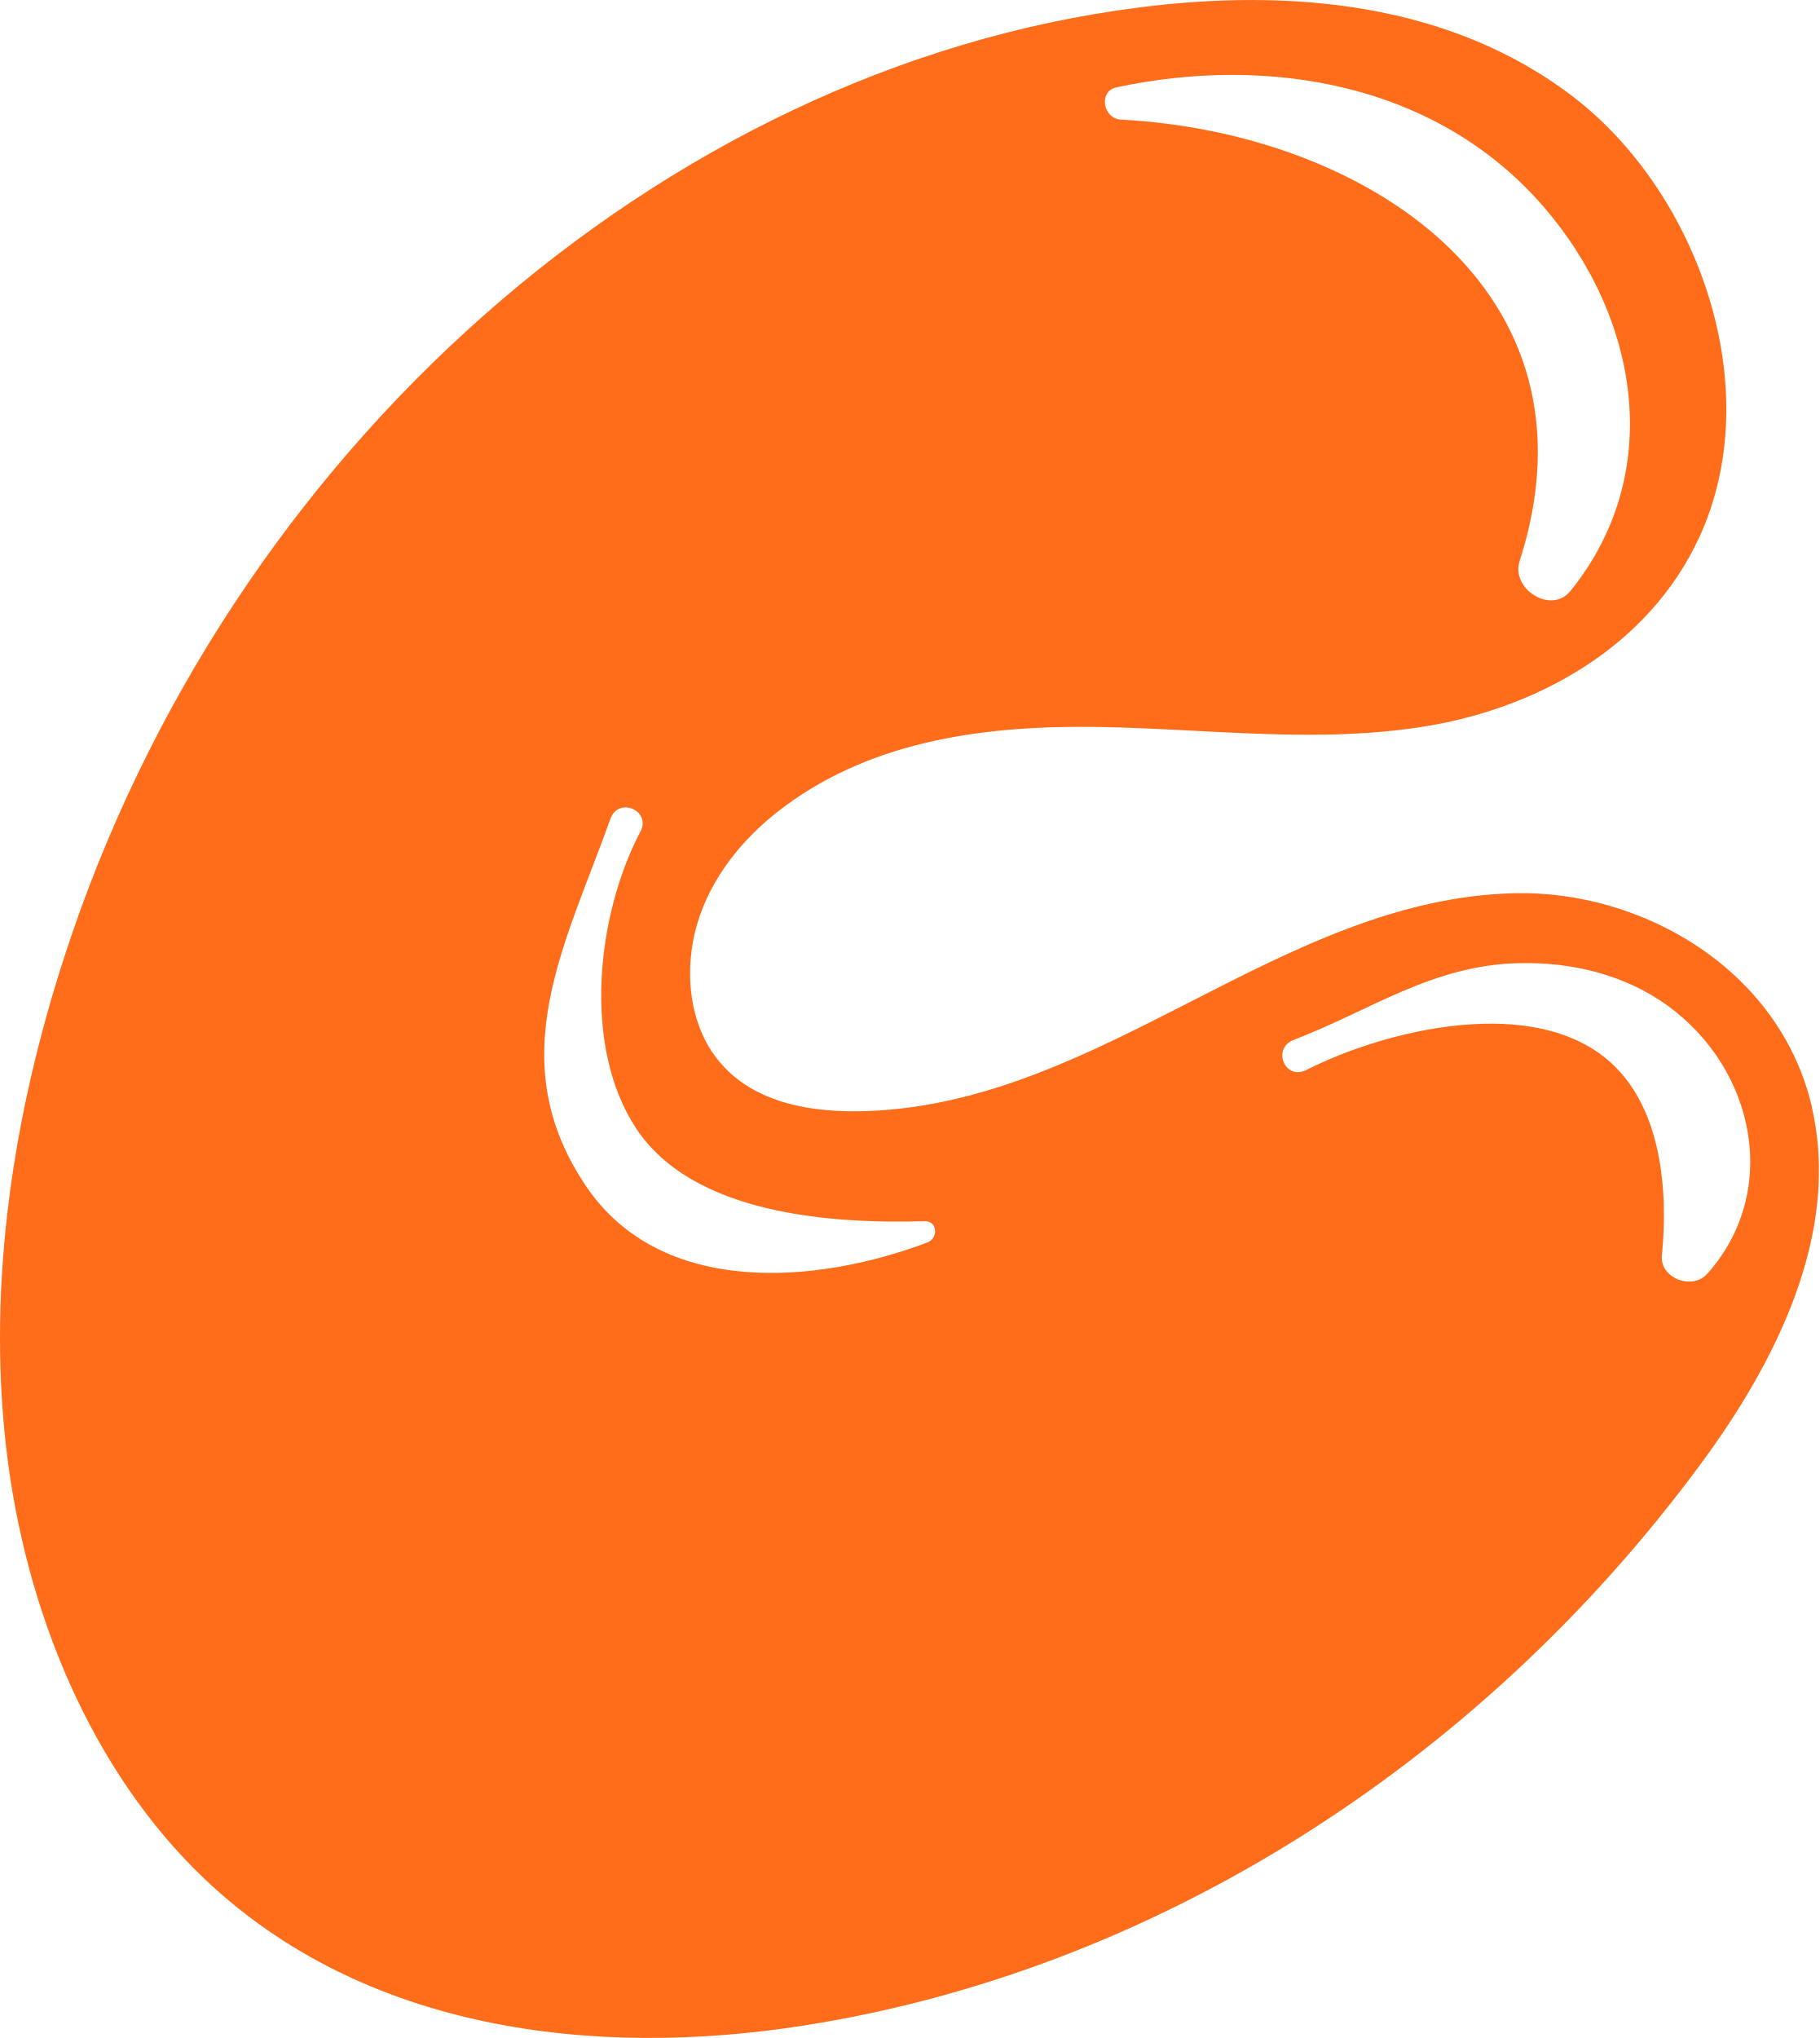
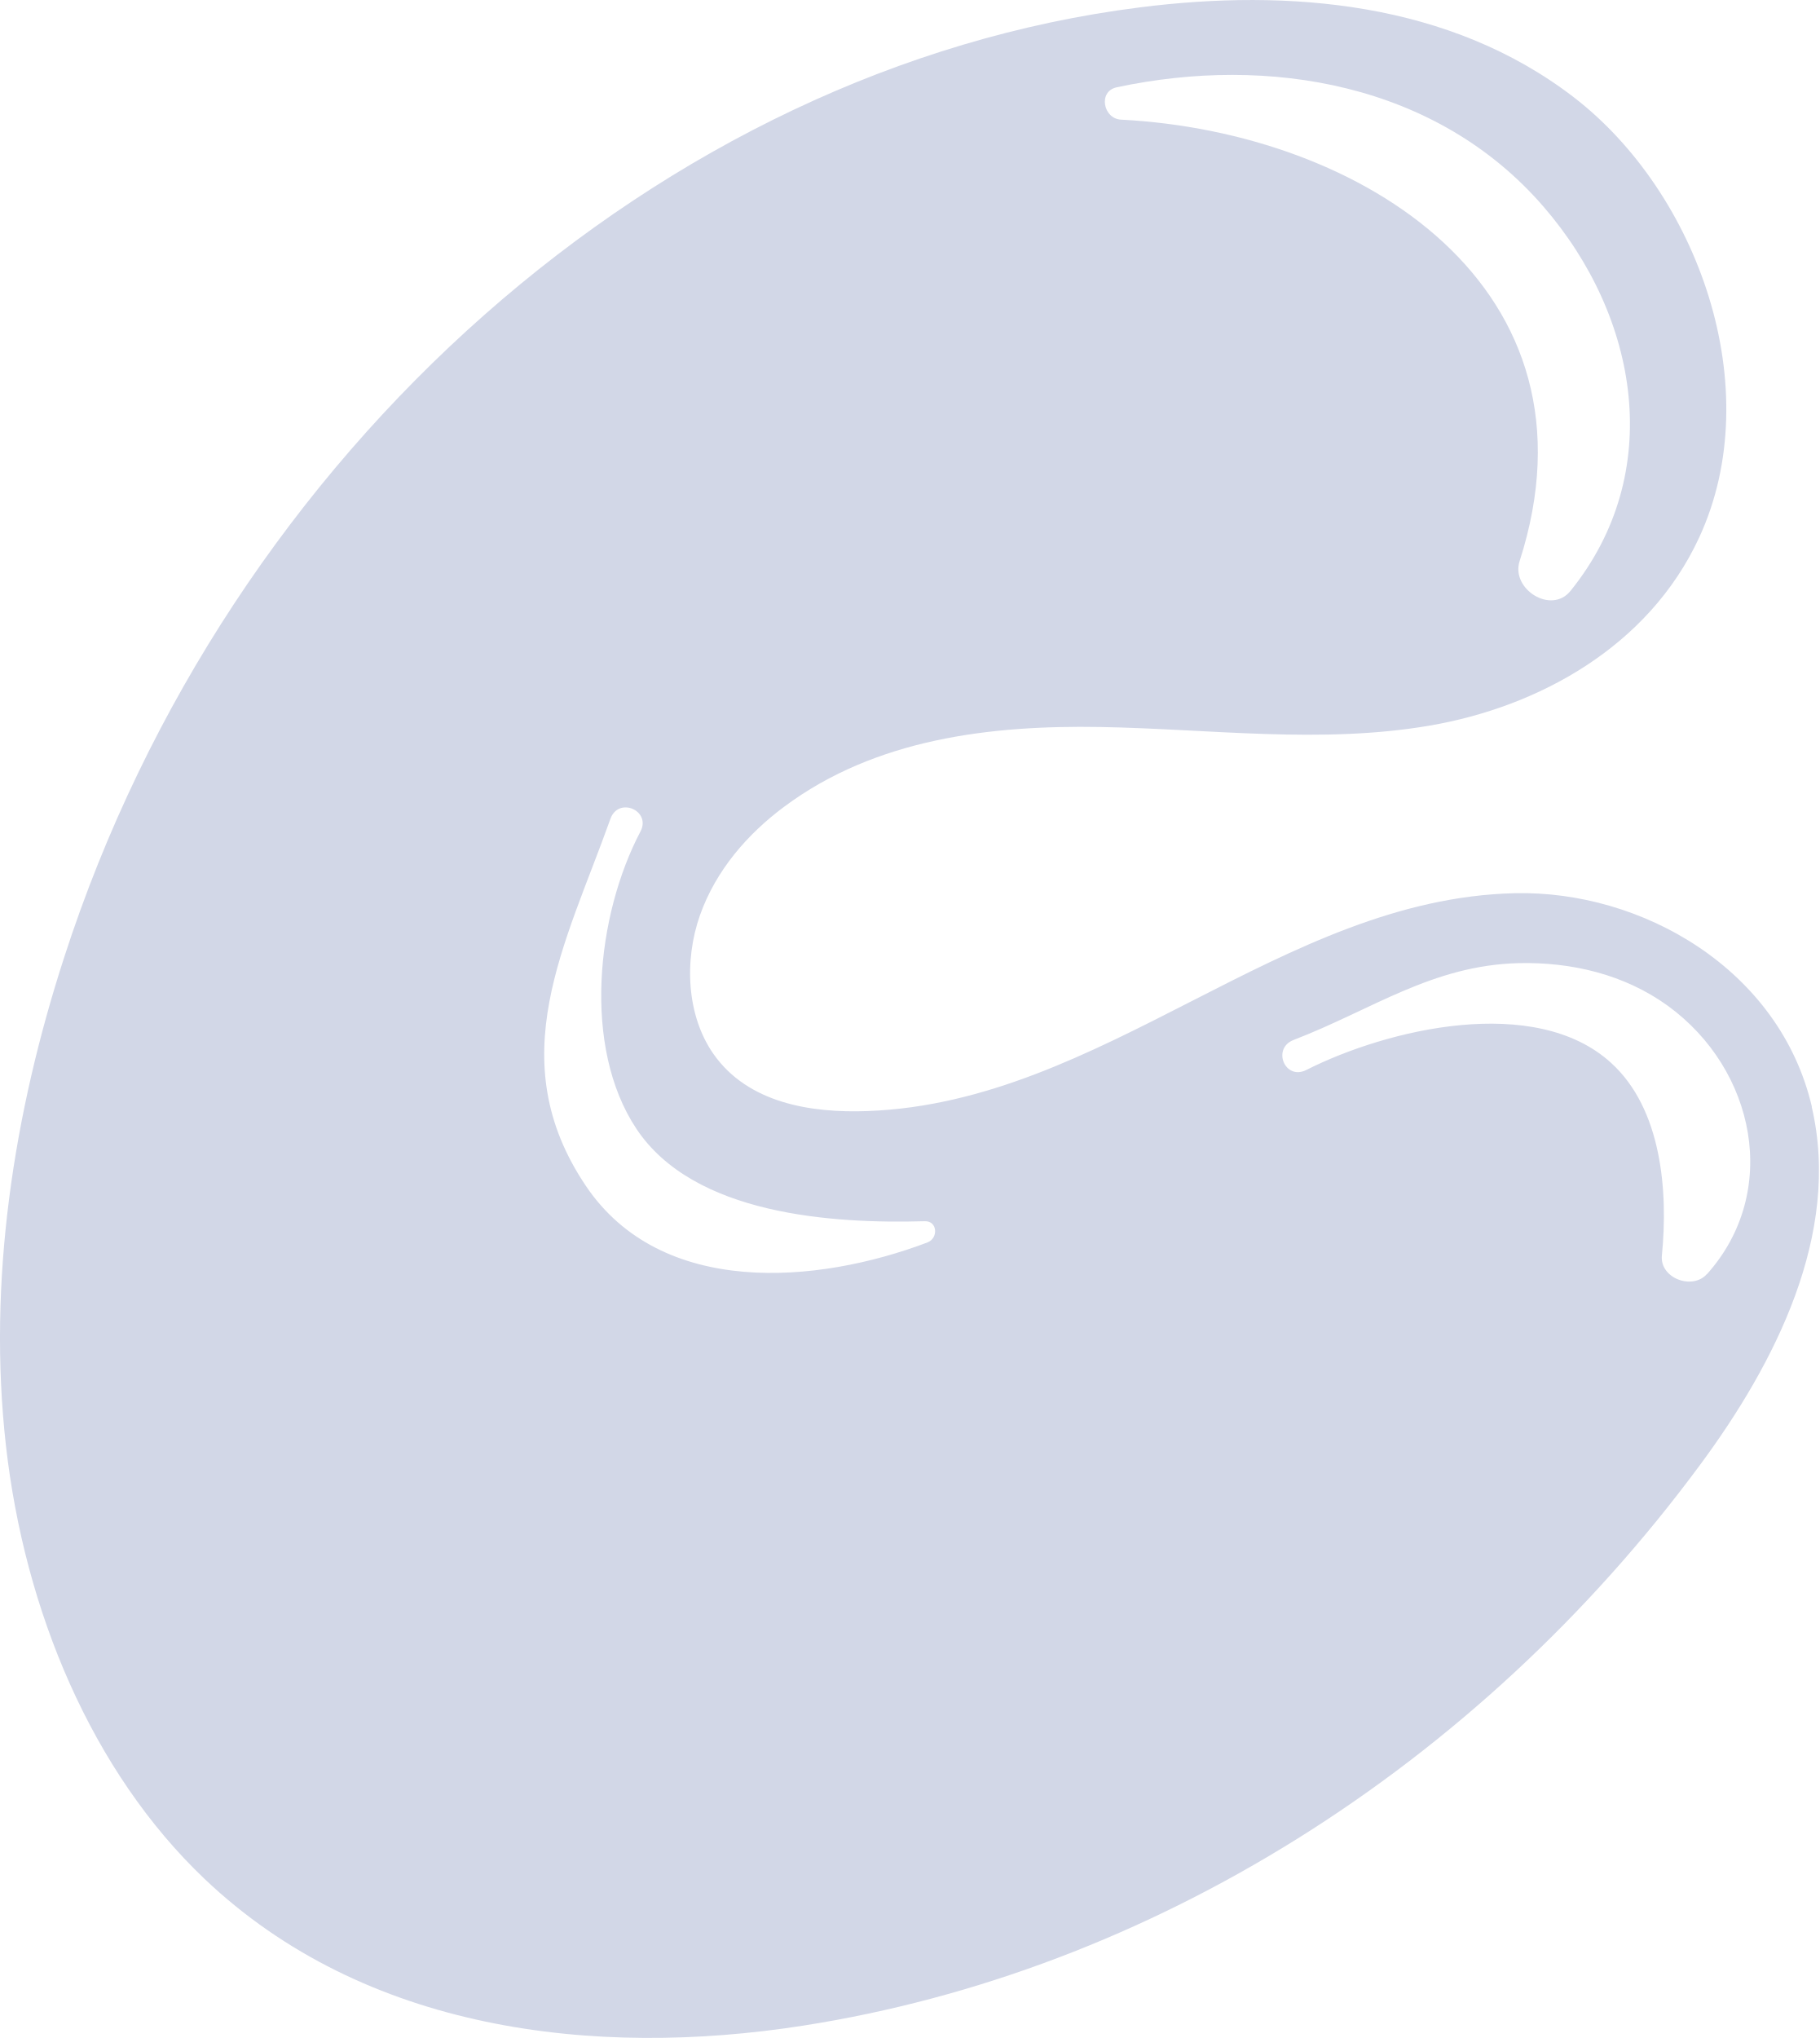
<svg xmlns="http://www.w3.org/2000/svg" id="Layer_2" data-name="Layer 2" viewBox="0 0 103.57 116">
  <defs>
    <style>
      .cls-1 {
        stroke-width: 0px;
      }
    </style>
  </defs>
  <g id="vectors">
-     <path fill="#ff6d1a" class="cls-1" d="m103.15,63c-1.83-7.84-9.69-12.33-16.92-12.16-13.28.31-23.42,11.91-36.84,12.4-3.2.12-6.81-.44-8.78-3.26-1.52-2.18-1.67-5.31-.76-7.89.91-2.57,2.73-4.64,4.79-6.17,5.2-3.88,11.76-4.65,18.02-4.54,6.25.11,12.55.98,18.73-.08s12.46-4.48,15.34-10.7c3.94-8.51-.08-19.63-7.13-25.06C82.54.11,73.39-.66,64.89.42,37.69,3.85,12.99,25.65,3.66,54.47.78,63.35-.72,72.93.34,82.3s4.87,18.52,11.3,24.64c9.13,8.68,22.2,10.21,34.06,8.36,19.77-3.08,38.37-14.71,51.09-31.93,4.26-5.76,8.04-13.14,6.35-20.37ZM63.57,4.97c8.65-1.85,18.22-.23,24.29,6.78,5.45,6.29,6.97,15.17,1.55,21.88-1.1,1.37-3.41-.11-2.9-1.69,5-15.54-8.96-24.42-22.69-25.13-1.02-.05-1.32-1.61-.25-1.84Zm-10.75,65.74c-6.3,2.39-15.17,3.15-19.46-3.2-4.87-7.22-1.16-13.75,1.39-20.9.46-1.29,2.34-.47,1.71.72-2.5,4.75-3.33,12.25-.23,16.92,3.27,4.91,11.16,5.41,16.42,5.26.73-.02.77.97.16,1.2Zm44.35,1.81c-.83.93-2.69.23-2.56-1.06.36-3.65,0-8.34-2.9-10.97-4.31-3.92-12.71-1.93-17.34.41-1.22.62-1.98-1.23-.72-1.71,4.43-1.7,7.88-4.25,12.81-4.37,3.02-.07,6.03.65,8.49,2.43,4.98,3.62,6.42,10.58,2.23,15.27Z" />
+     <path fill="#d2d7e7" class="cls-1" d="m103.15,63c-1.83-7.84-9.69-12.33-16.92-12.16-13.28.31-23.42,11.91-36.84,12.4-3.2.12-6.81-.44-8.78-3.26-1.52-2.18-1.67-5.31-.76-7.89.91-2.57,2.73-4.64,4.79-6.17,5.2-3.88,11.76-4.65,18.02-4.54,6.25.11,12.55.98,18.73-.08s12.46-4.48,15.34-10.7c3.94-8.51-.08-19.63-7.13-25.06C82.54.11,73.39-.66,64.89.42,37.69,3.85,12.99,25.65,3.66,54.47.78,63.35-.72,72.93.34,82.3s4.87,18.52,11.3,24.64c9.13,8.68,22.2,10.21,34.06,8.36,19.77-3.08,38.37-14.71,51.09-31.93,4.26-5.76,8.04-13.14,6.35-20.37ZM63.57,4.97c8.65-1.85,18.22-.23,24.29,6.78,5.45,6.29,6.97,15.17,1.55,21.88-1.1,1.37-3.41-.11-2.9-1.69,5-15.54-8.96-24.42-22.69-25.13-1.02-.05-1.32-1.61-.25-1.84Zm-10.75,65.74c-6.3,2.39-15.17,3.15-19.46-3.2-4.87-7.22-1.16-13.75,1.39-20.9.46-1.29,2.34-.47,1.71.72-2.5,4.75-3.33,12.25-.23,16.92,3.27,4.91,11.16,5.41,16.42,5.26.73-.02.77.97.16,1.2Zm44.35,1.81c-.83.93-2.69.23-2.56-1.06.36-3.65,0-8.34-2.9-10.97-4.31-3.92-12.71-1.93-17.34.41-1.22.62-1.98-1.23-.72-1.71,4.43-1.7,7.88-4.25,12.81-4.37,3.02-.07,6.03.65,8.49,2.43,4.98,3.62,6.42,10.58,2.23,15.27Z" />
  </g>
</svg>
